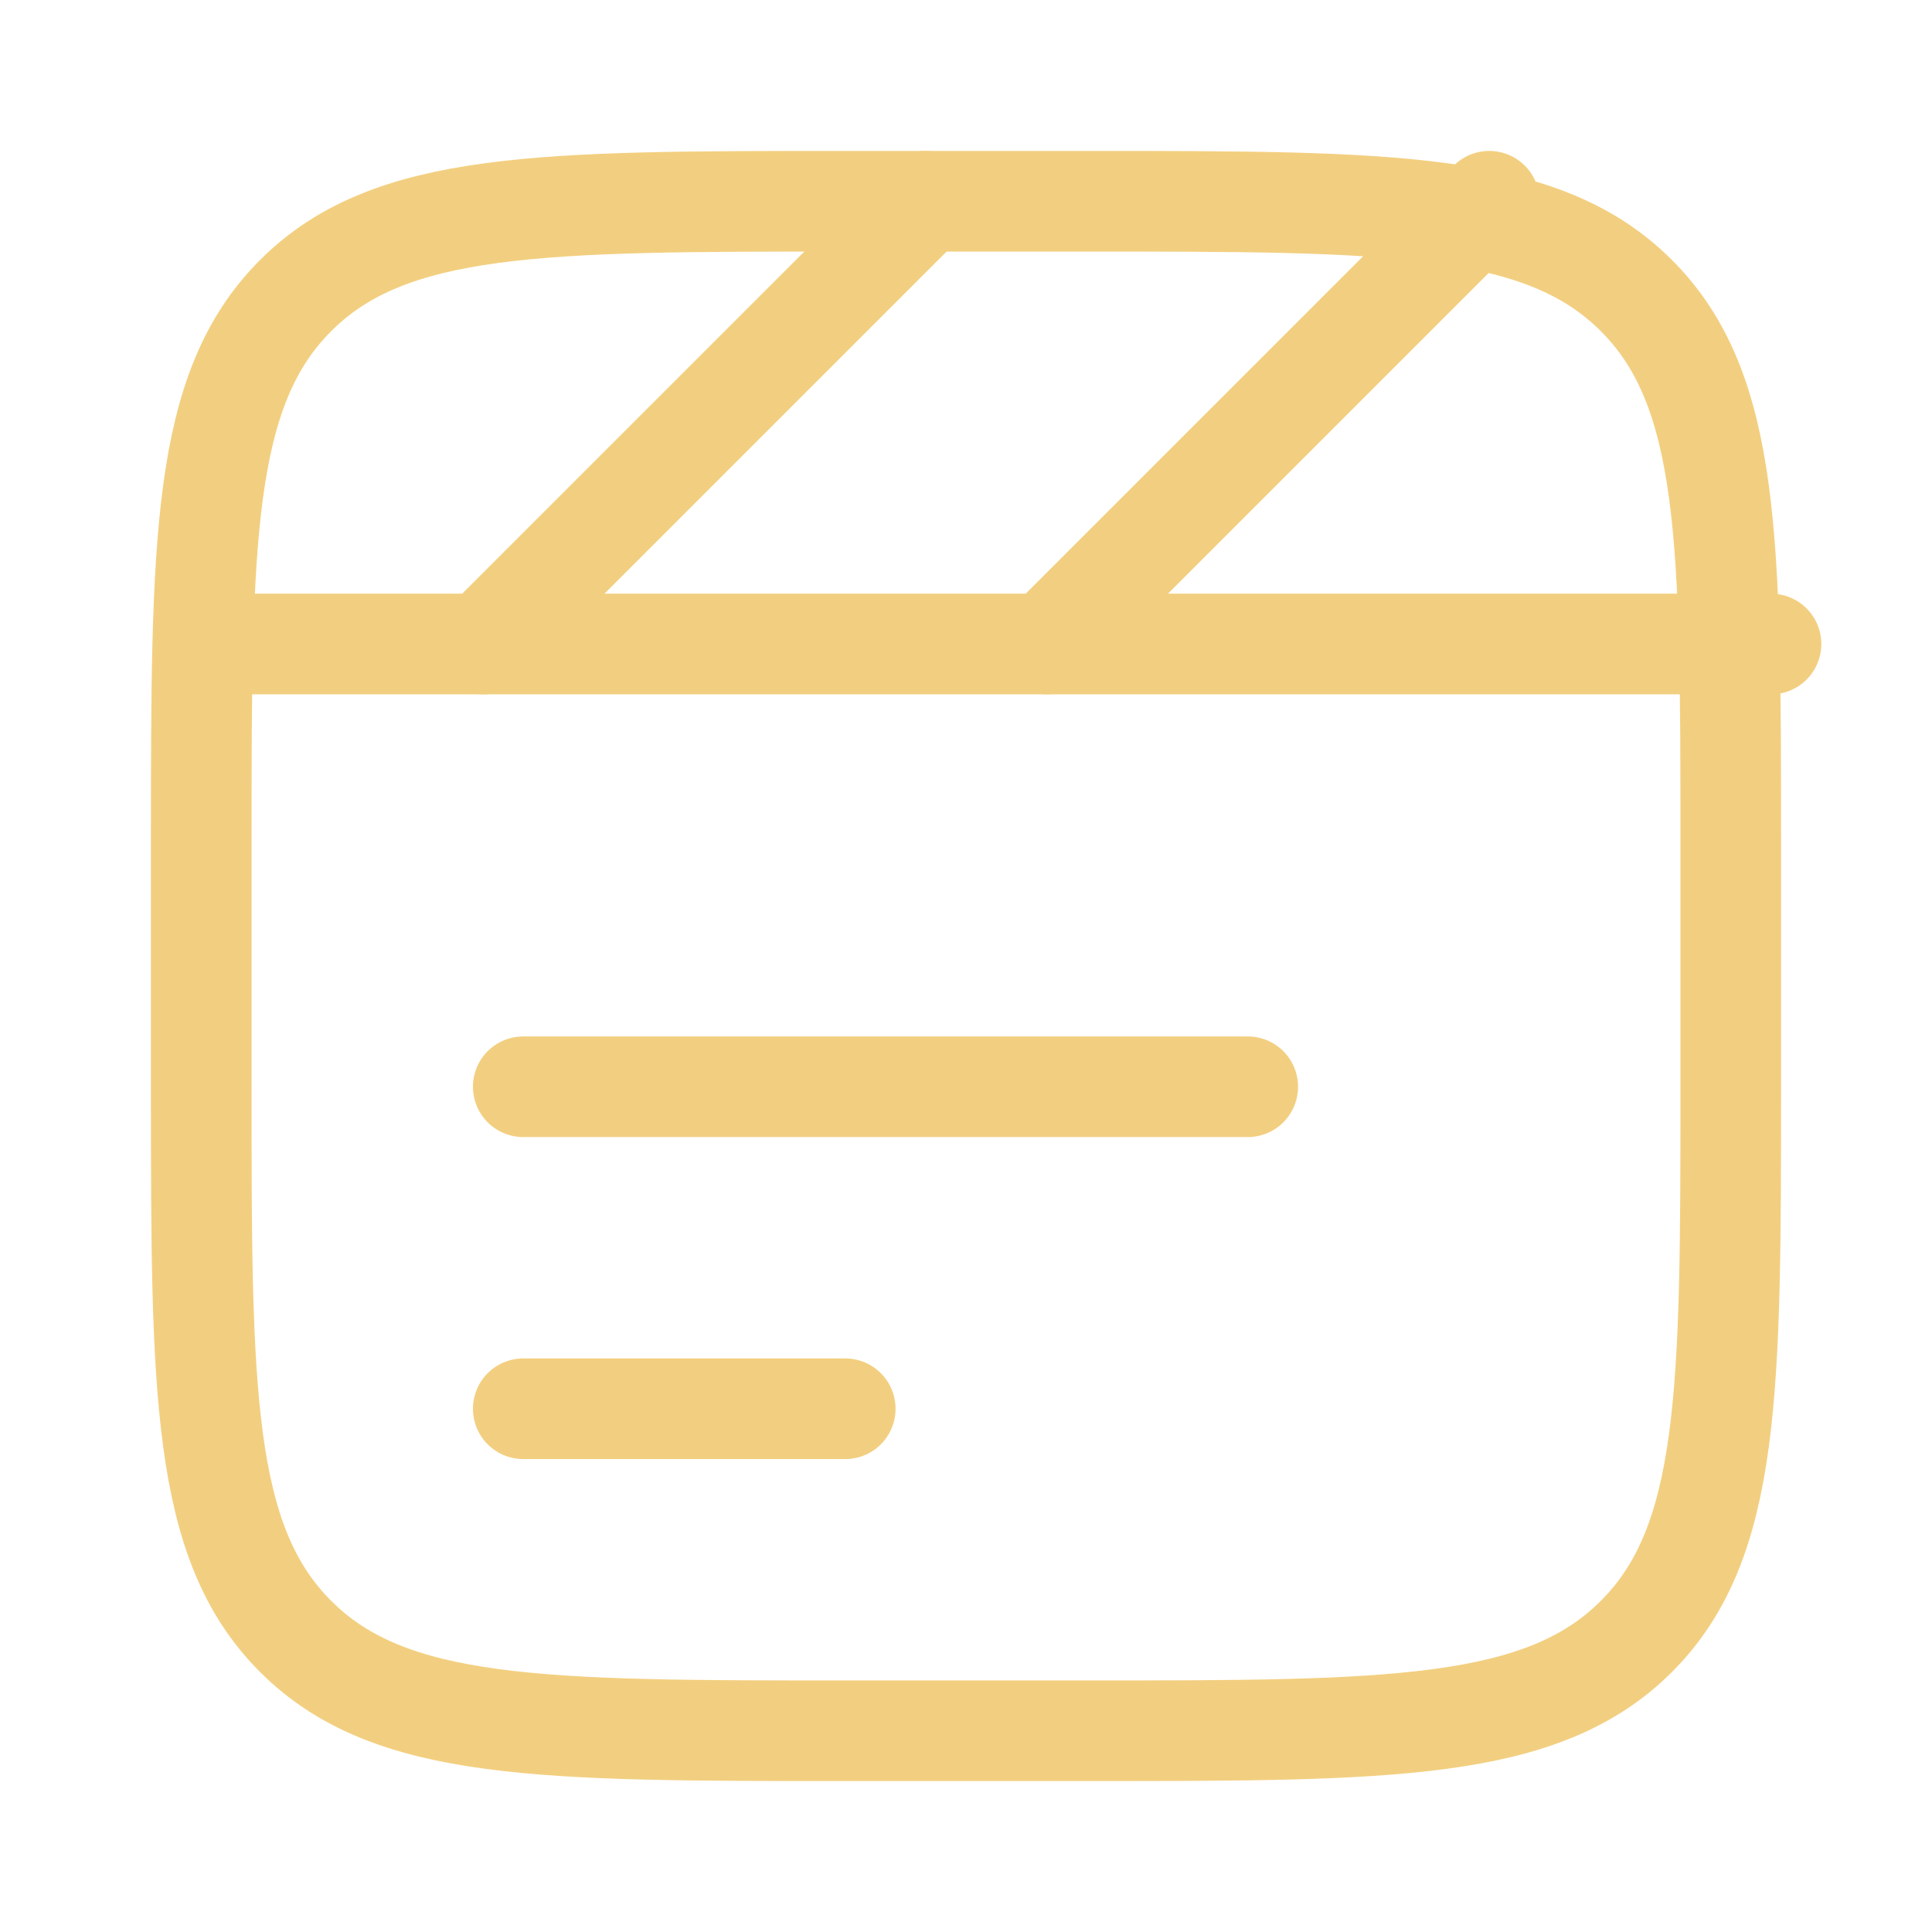
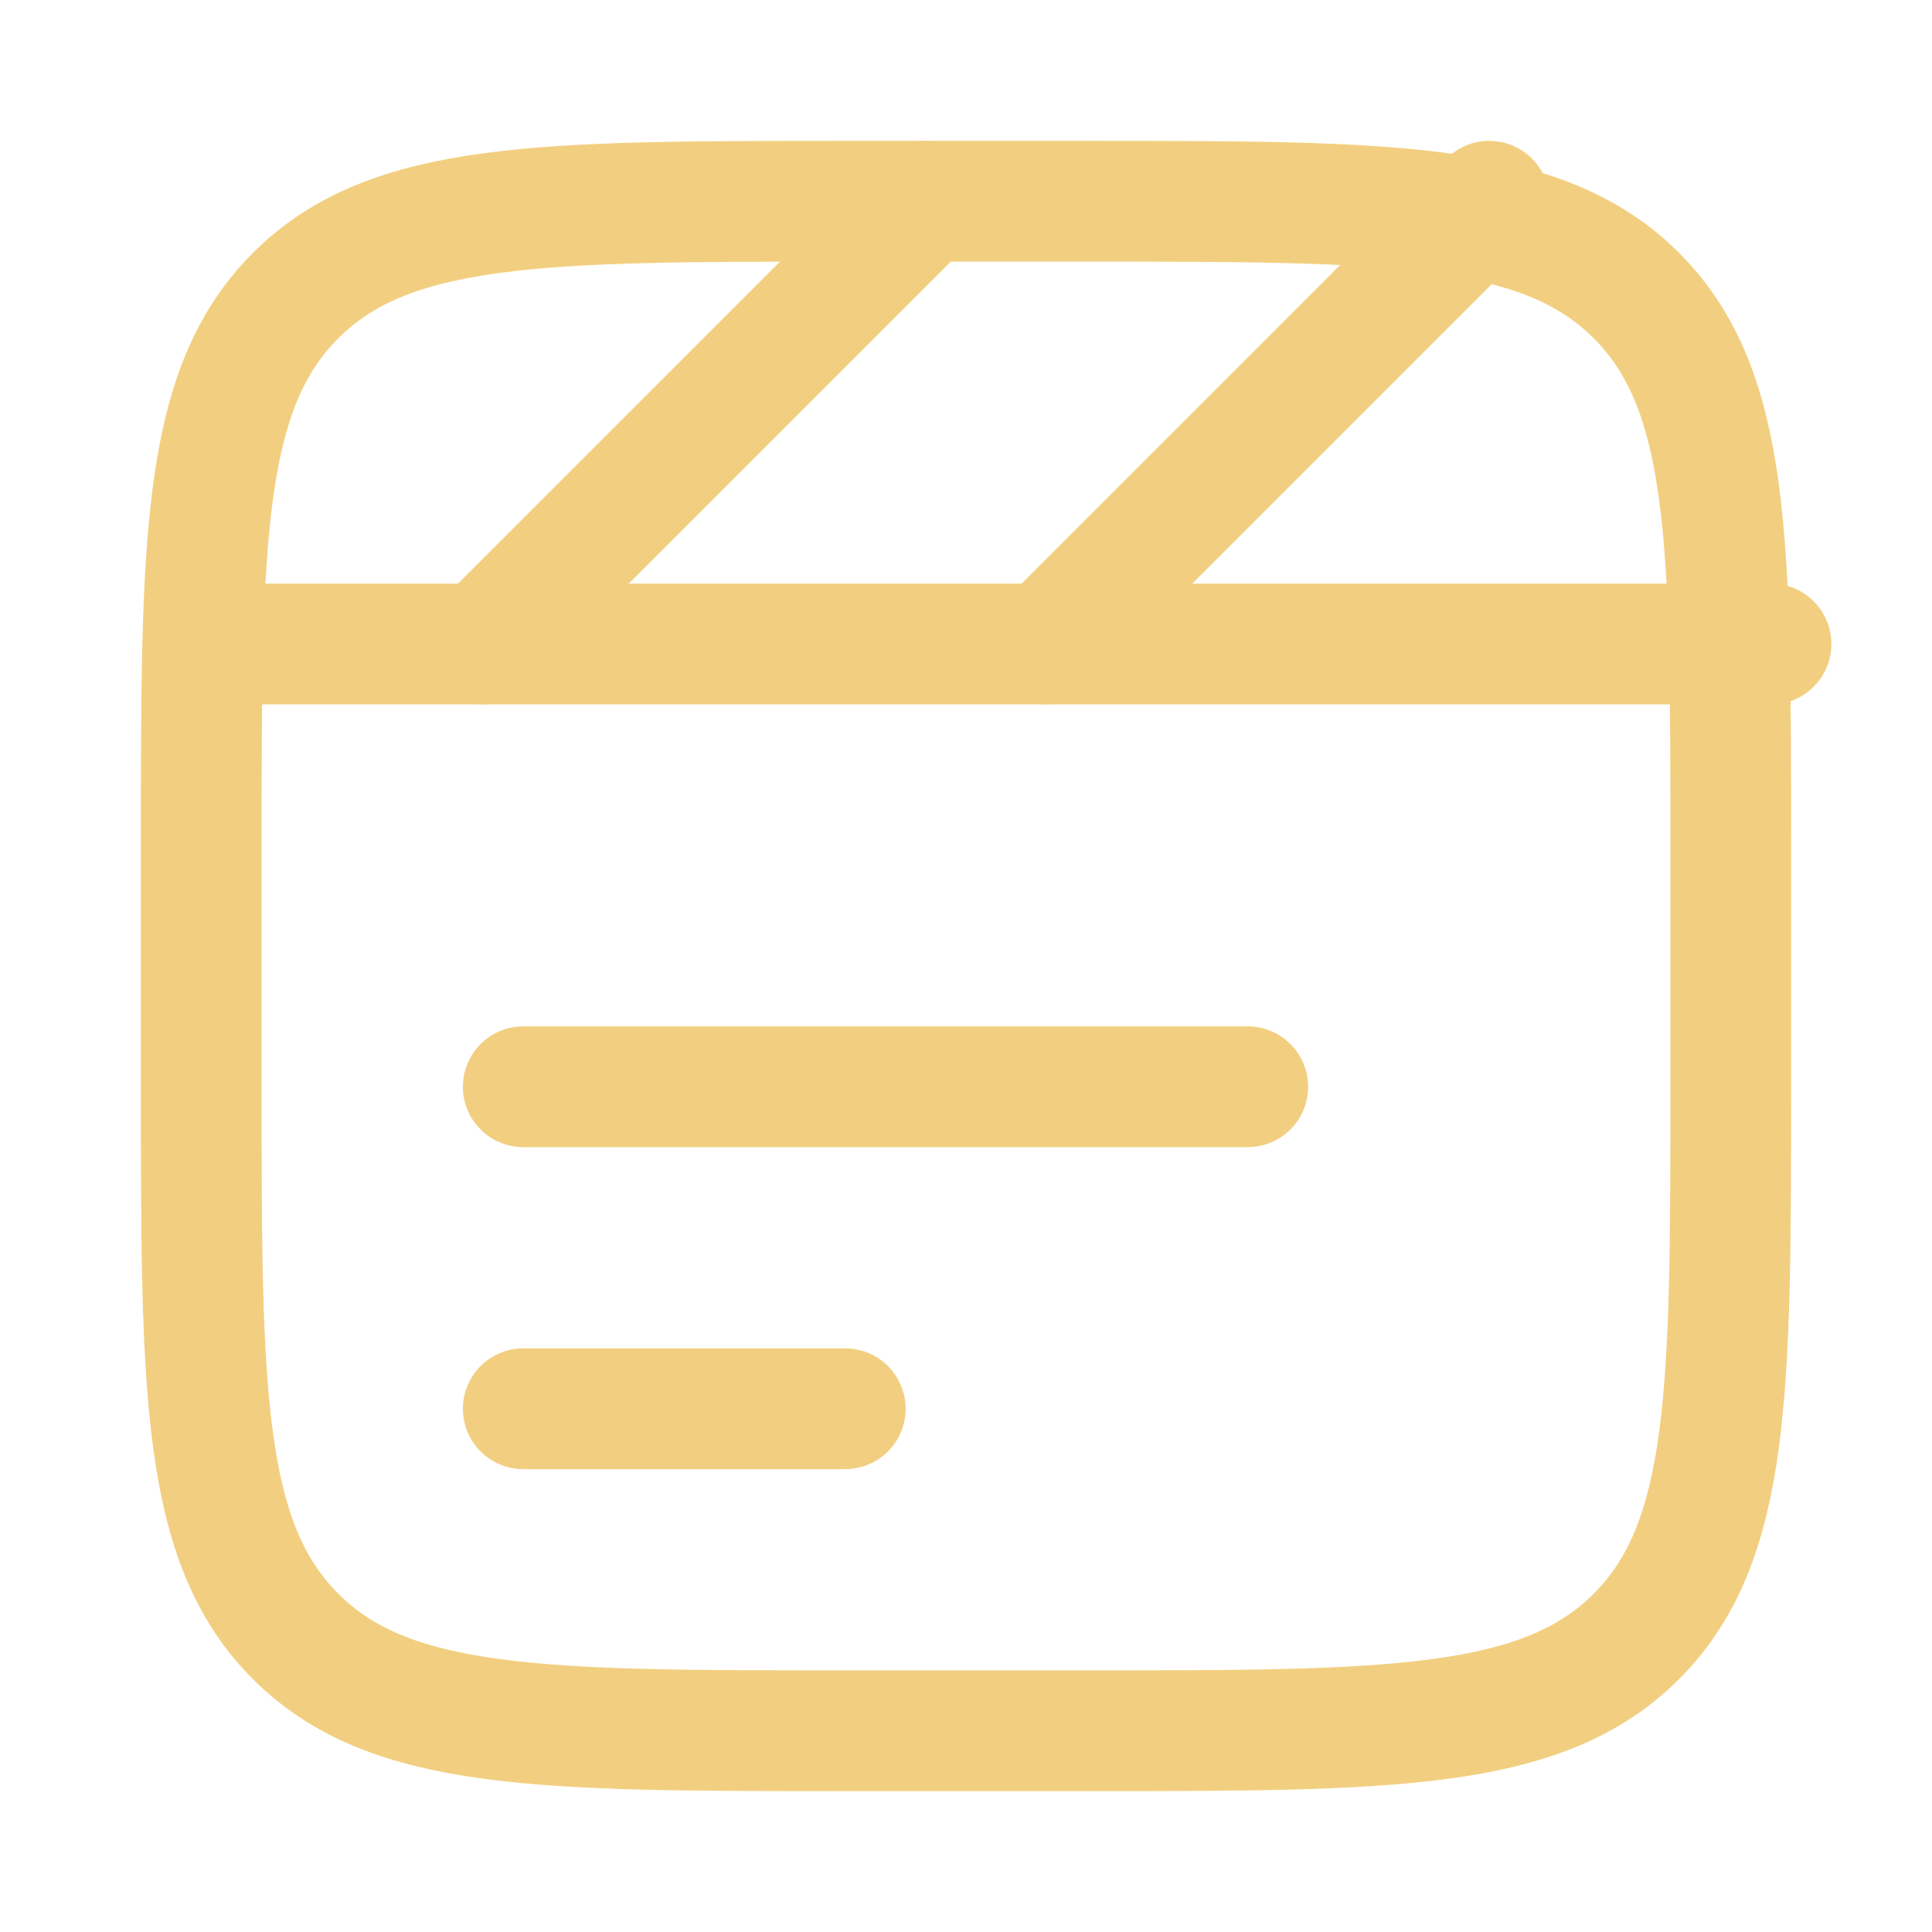
- <svg xmlns="http://www.w3.org/2000/svg" viewBox="0 0 24 24">
-   <g fill="none" stroke="#f2cf80" stroke-width="1.25" stroke-linecap="round" stroke-linejoin="round">
-     <path d="M2.5 10.5C2.5 6.729 2.5 4.843 3.672 3.672C4.843 2.5 6.729 2.5 10.5 2.5H13.5C17.271 2.5 19.157 2.5 20.328 3.672C21.5 4.843 21.5 6.729 21.5 10.5V13.5C21.5 17.271 21.5 19.157 20.328 20.328C19.157 21.5 17.271 21.5 13.5 21.5H10.5C6.729 21.5 4.843 21.5 3.672 20.328C2.5 19.157 2.5 17.271 2.5 13.5V10.5Z" />
-     <path d="M3 8H22" />
-     <path d="M6 8L11.5 2.5" />
-     <path d="M13 8L18.5 2.5" />
-     <path d="M6.5 17.5H10.5" />
-     <path d="M6.5 13.5L15.5 13.5" />
-   </g>
+ <svg xmlns="http://www.w3.org/2000/svg" viewBox="0 0 24 24" fill="none" stroke="#f2cf80" stroke-width="1.5" stroke-linecap="round" stroke-linejoin="round">
+   <path d="M2.5 10.5C2.5 6.729 2.5 4.843 3.672 3.672C4.843 2.5 6.729 2.5 10.5 2.5H13.5C17.271 2.5 19.157 2.5 20.328 3.672C21.5 4.843 21.5 6.729 21.5 10.5V13.5C21.5 17.271 21.5 19.157 20.328 20.328C19.157 21.5 17.271 21.5 13.5 21.5H10.5C6.729 21.5 4.843 21.5 3.672 20.328C2.5 19.157 2.5 17.271 2.5 13.5V10.5Z" stroke="#f2cf80" stroke-width="1.5" />
+   <path d="M3 8H22" stroke="#f2cf80" stroke-width="1.5" />
+   <path d="M6 8L11.5 2.5" stroke="#f2cf80" stroke-width="1.5" />
+   <path d="M13 8L18.5 2.5" stroke="#f2cf80" stroke-width="1.5" />
+   <path d="M6.5 17.5H10.5" stroke="#f2cf80" stroke-linecap="round" stroke-width="1.5" />
+   <path d="M6.5 13.5L15.5 13.5" stroke="#f2cf80" stroke-linecap="round" stroke-width="1.5" />
</svg>
